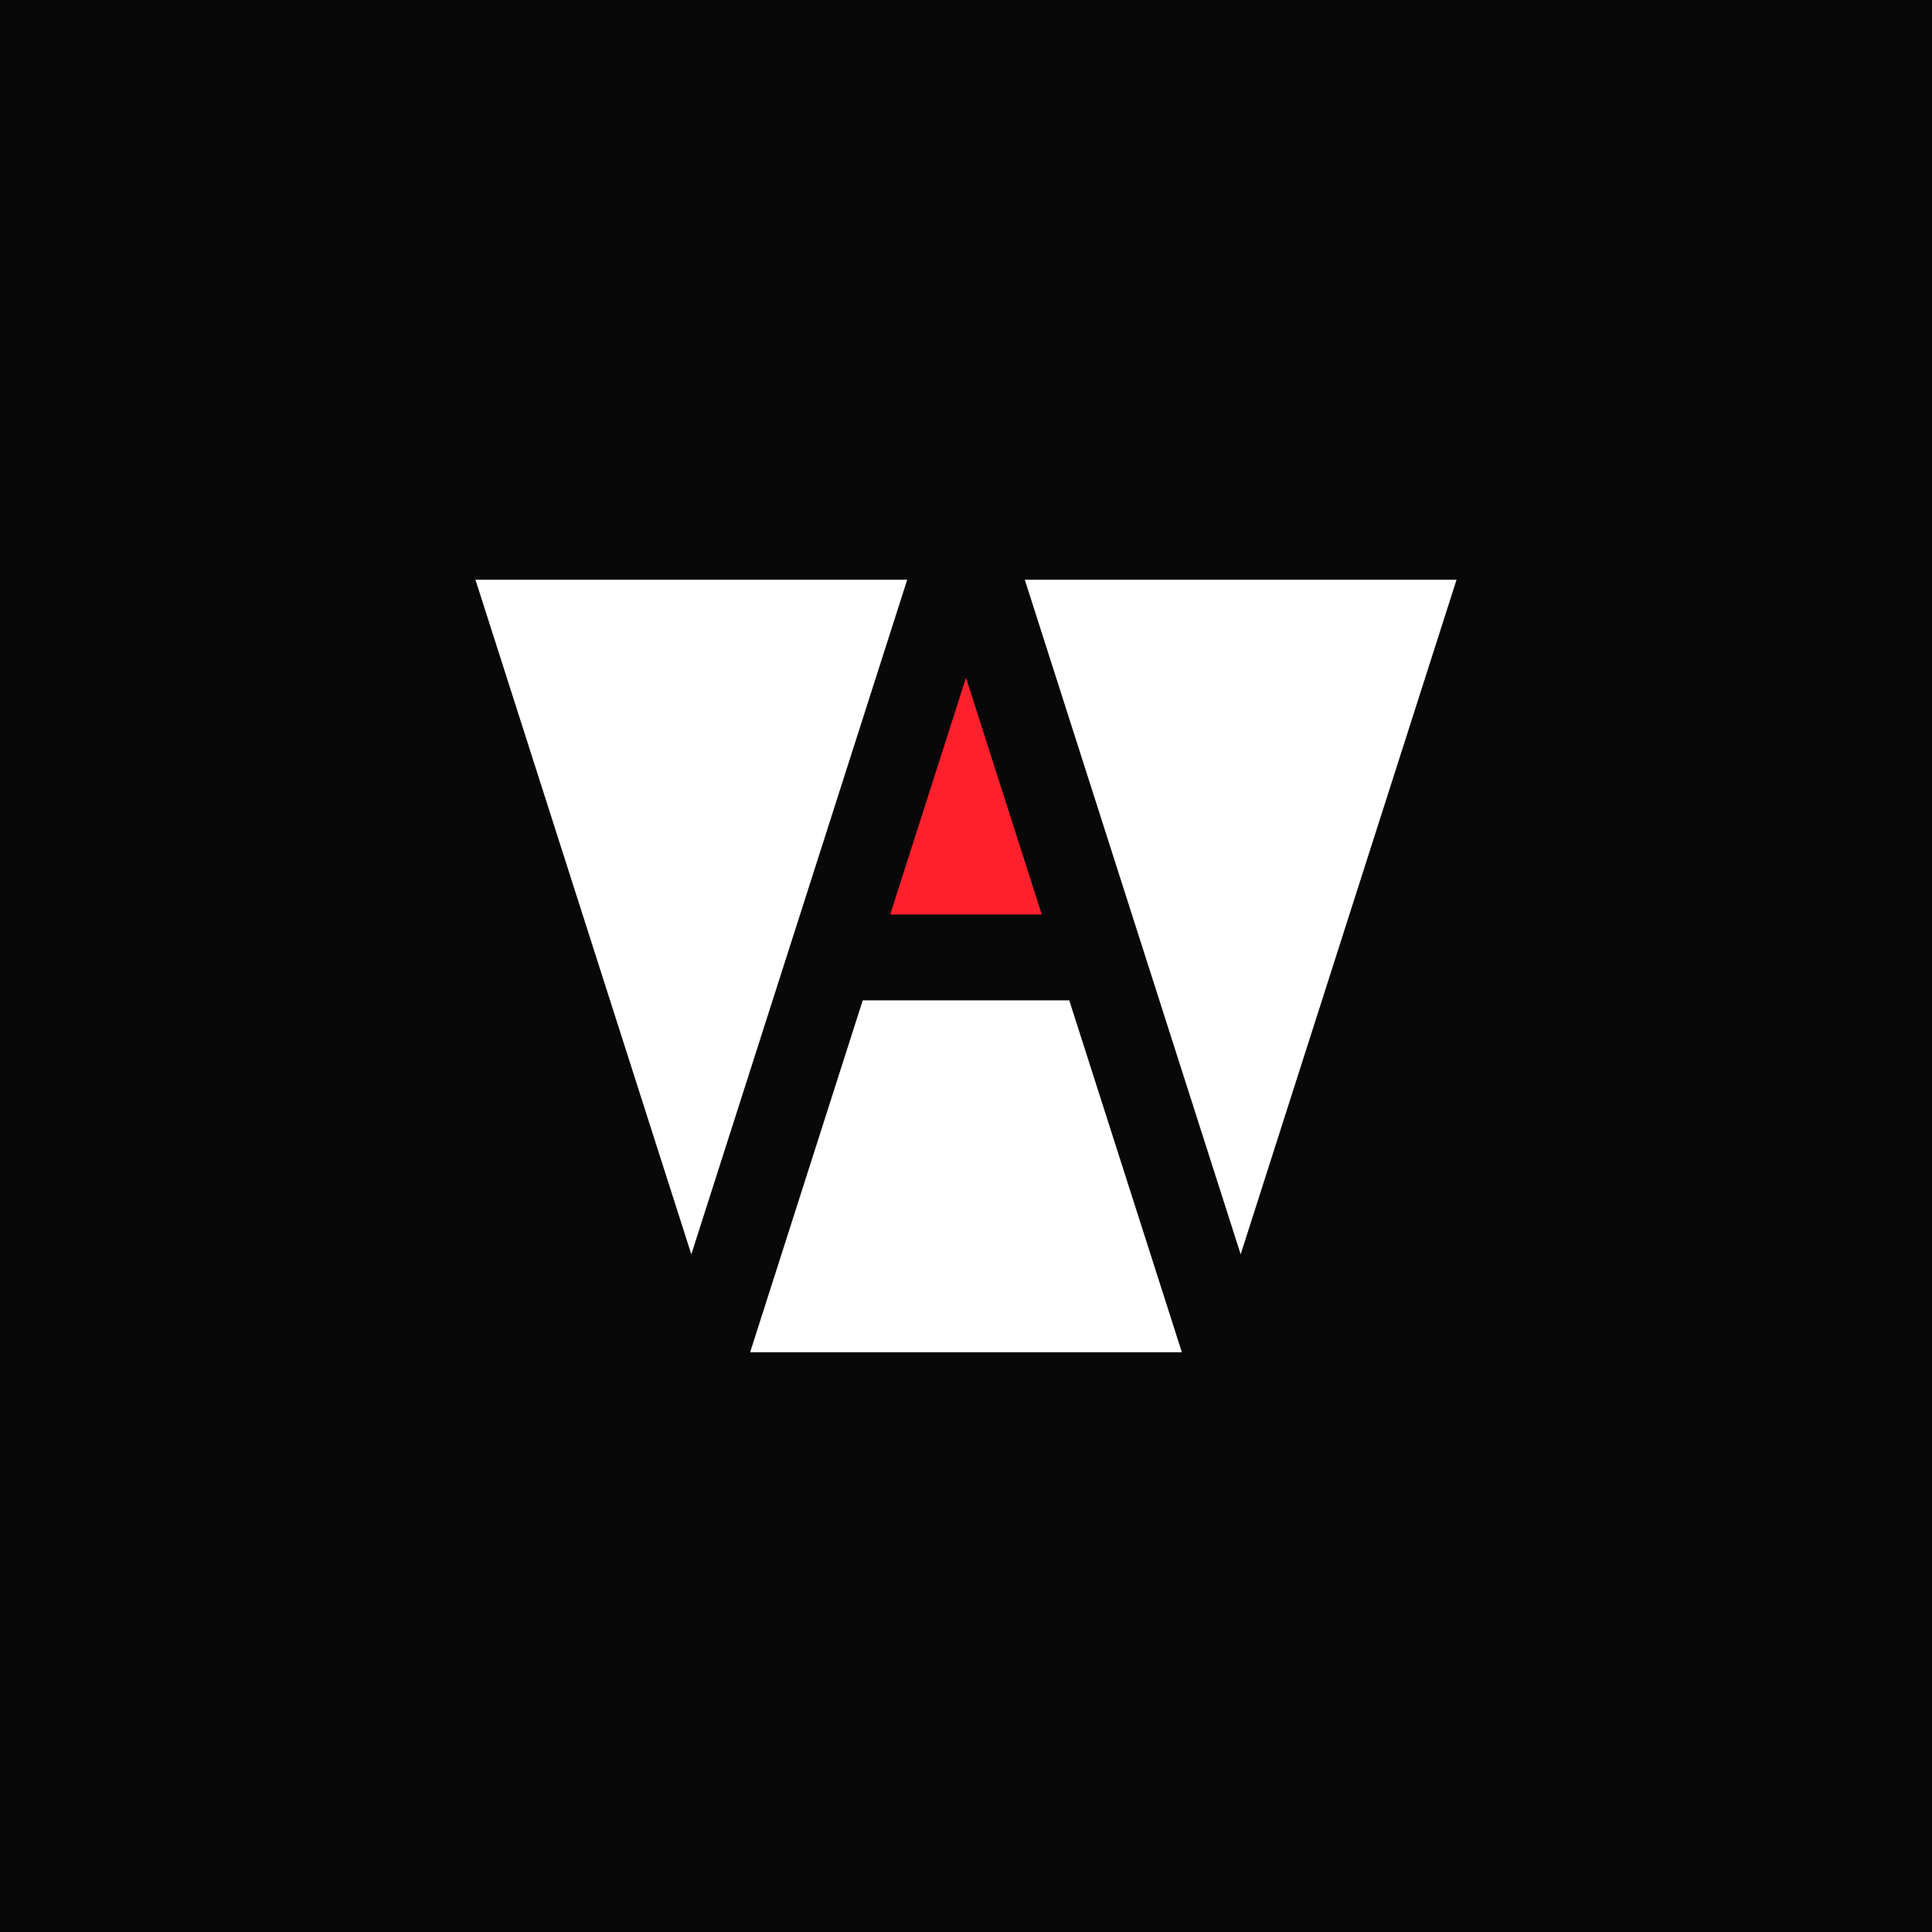
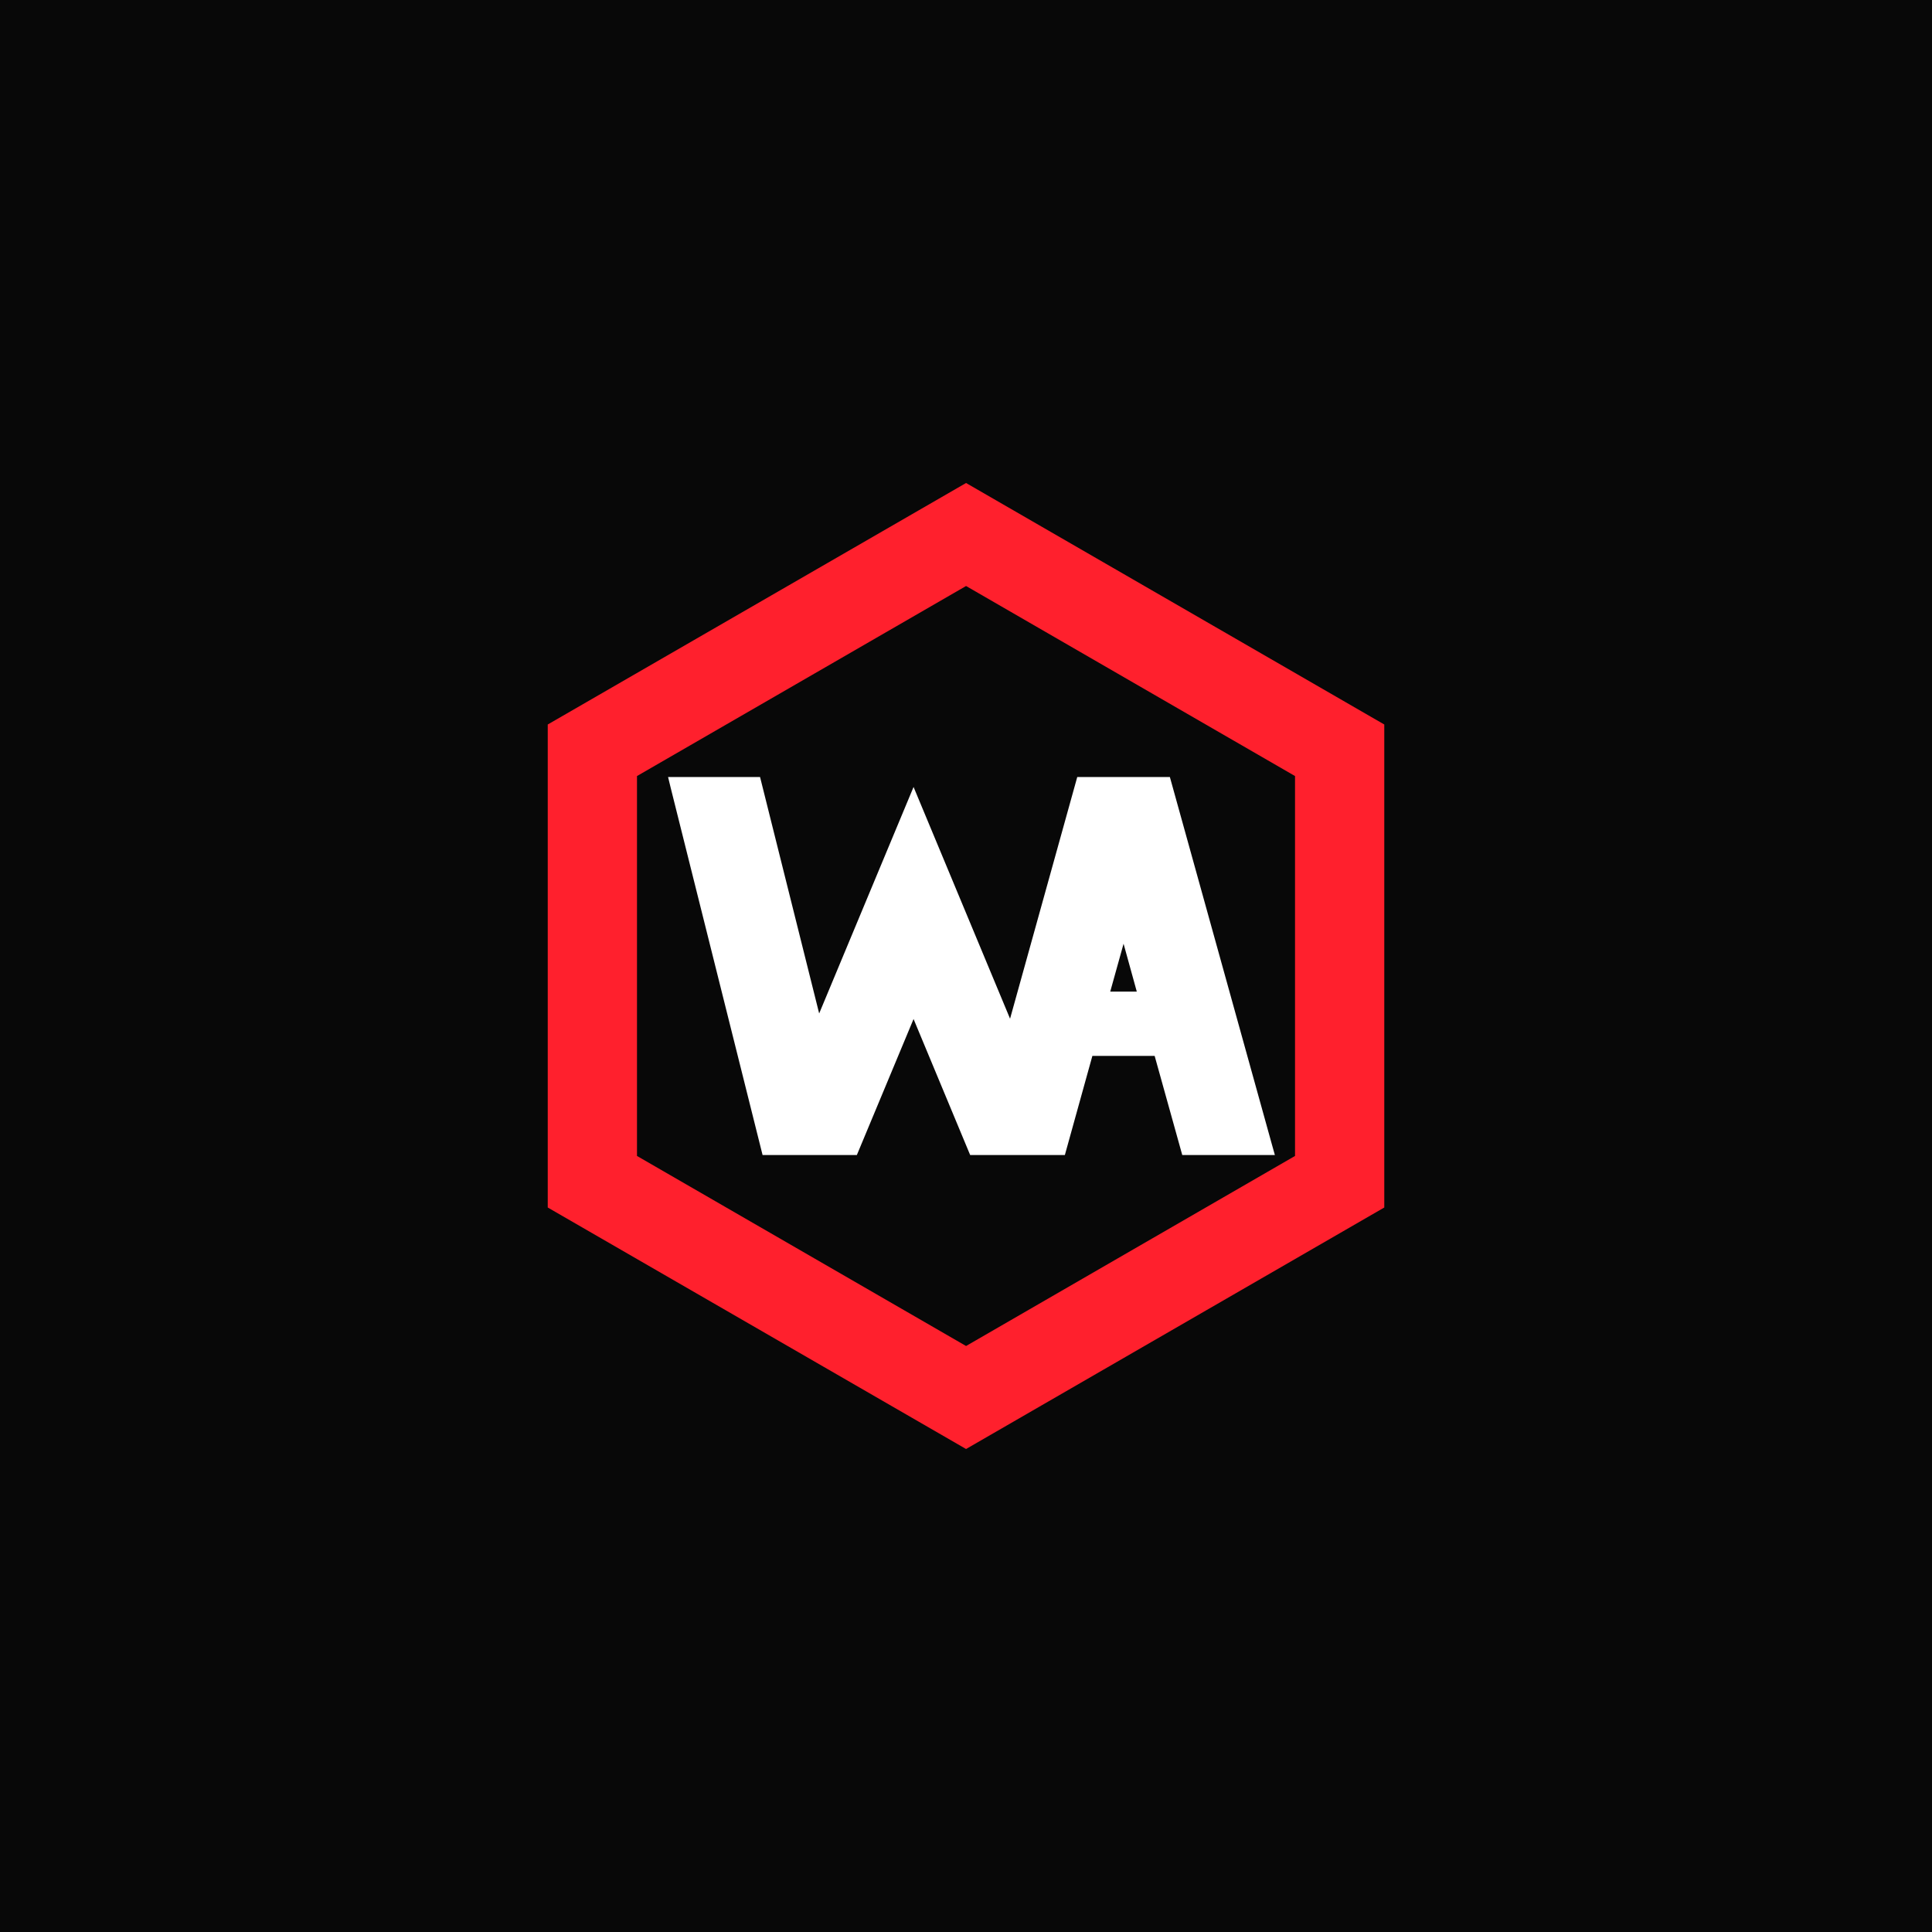
- <svg xmlns="http://www.w3.org/2000/svg" viewBox="0 0 1024 1024">
-   <rect width="1024" height="1024" fill="#080808" />
-   <g transform="translate(252.00 307.28) scale(4.5494)">
-     <path fill="#FFFFFF" d="M0 0 L50.3 0 L25.15 78.59 Z M64 0 L114.3 0 L89.15 78.59 Z M45.12 49 L69.18 49 L82.3 90 L32 90 Z" />
-     <path fill="#FF202D" d="M57.15 11.41 L65.98 39 L48.32 39 Z" />
+ <svg xmlns="http://www.w3.org/2000/svg" viewBox="0 0 1080 1080">
+   <rect width="1080" height="1080" rx="0" fill="#080808" />
+   <g transform="translate(306.19 270.00) scale(5.8696)">
+     <path fill="#FF202D" d="M0.00 23.00 L39.84 0.00 L79.67 23.00 L79.67 69.00 L39.84 92.00 L0.00 69.00 Z M71.17 27.91 L39.84 9.81 L8.50 27.91 L8.50 64.09 L39.84 82.19 L71.17 64.09 Z" />
+     <path fill="#FFFFFF" d="M29.44 64.00 L20.46 64.00 L11.71 29.03 L11.46 28.00 L20.22 28.00 L25.85 50.52 L34.84 28.95 L44.03 51.02 L50.43 28.00 L59.25 28.00 L68.93 62.86 L69.25 64.00 L60.43 64.00 L57.80 54.56 L51.87 54.56 L49.25 64.00 L40.23 64.00 L34.84 51.05 Z M54.84 43.88 L53.57 48.44 L56.10 48.44 Z" />
  </g>
</svg>
